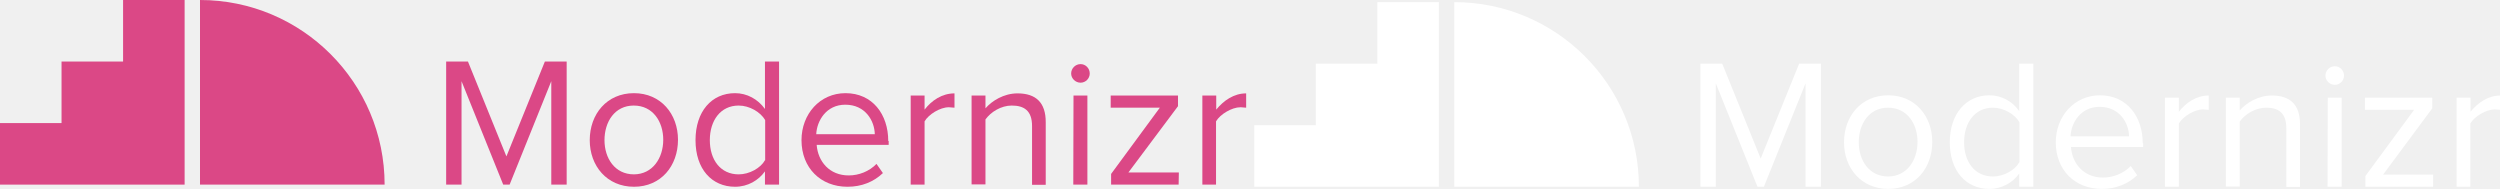
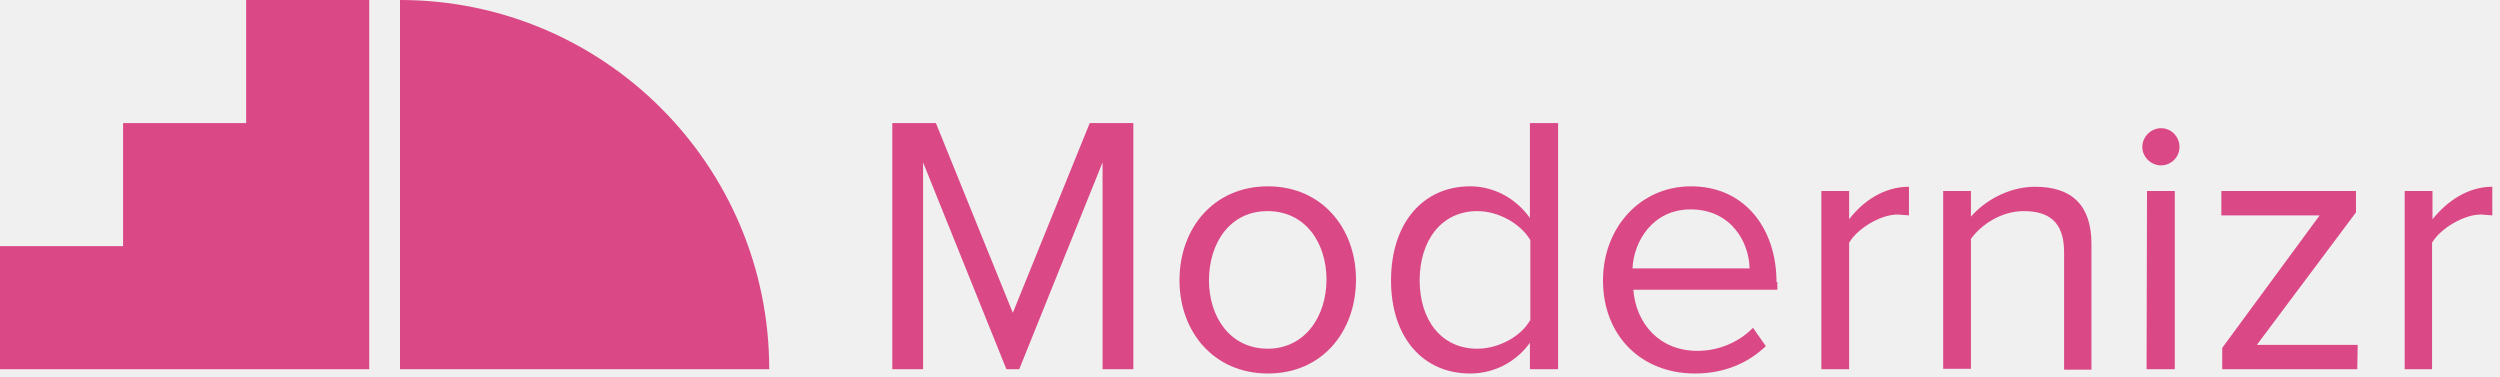
- <svg xmlns="http://www.w3.org/2000/svg" width="1170" height="88">
+ <svg xmlns="http://www.w3.org/2000/svg" width="585" height="88">
  <path fill="none" d="M-1-1h1172v90H-1z" />
  <g fill="#db4886">
    <path fill-rule="evenodd" clip-rule="evenodd" d="M0 86.4V57.6h28.8V28.8h28.8V0h28.8v86.4z" />
    <path fill-rule="evenodd" clip-rule="evenodd" d="M93.6 0C141.3 0 180 38.7 180 86.4H93.6V0z" />
    <path d="M580.5 50.2c-4 0-9.5 3.3-11.4 6.6v29.6h-6.4V44.7h6.5v6.6c3.5-4.3 8.3-7.6 14-7.6v6.7l-2.5-.2z" />
    <path d="M551.6 86.4H520v-5l22.8-31h-23v-5.7h31.5v5l-23.2 31h23.6z" />
    <path d="M502.4 44.7h6.5v41.7h-6.6z" />
    <path d="M505.7 38.7c-2.4 0-4.4-2-4.4-4.3 0-2.4 2-4.4 4.4-4.4 2.4 0 4.3 2 4.3 4.4 0 2.4-2 4.3-4.3 4.3z" />
    <path d="M483 86.4V59c0-7.3-3.8-9.6-9.5-9.6-5 0-9.8 3-12.3 6.5v30.4h-6.5V44.7h6.5v6c3-3.5 8.6-7 15-7 8.6 0 13.2 4.3 13.2 13.4v29.4H483z" />
    <path d="M444 50.2c-4 0-9.4 3.3-11.3 6.6v29.6h-6.5V44.7h6.5v6.6c3.3-4.3 8.2-7.6 14-7.6v6.7l-2.6-.2z" />
    <path d="M258 86.4V38l-19.5 48.4h-3L216 38v48.4h-7.2V28.8H219l18 44.4 18-44.4h10.2v57.6z" />
    <path d="M415.7 66c0-12.5-7.4-22.4-20-22.4-12 0-20.6 9.8-20.6 22 0 13 9 21.8 21.5 21.8 6.7 0 12.3-2.3 16.6-6.4l-3-4.3c-3.4 3.5-8.2 5.4-13 5.4-9 0-14.4-6.5-15-14.3h33.7V66zM382 62.8c.3-6.3 4.7-13.8 13.6-13.8 9.5 0 13.7 7.7 13.8 13.8H382z" />
    <path d="M358 28.8V51c-3.3-4.6-8.4-7.4-14-7.4-11 0-18.5 8.6-18.5 22 0 13.5 7.6 21.8 18.5 21.8 6 0 11-3 14-7.2v6.2h6.6V28.8H358zm0 46.2c-2 3.6-7.2 6.6-12.3 6.6-8.5 0-13.5-6.8-13.5-16s5-16.2 13.5-16.2c5 0 10.2 3 12.4 6.8V75z" />
    <path d="M296.7 43.6c-12.7 0-20.7 9.8-20.7 22 0 12 8 21.8 20.7 21.8s20.6-9.8 20.6-22c0-12-8-21.8-20.6-21.8zm0 38c-9 0-13.8-7.6-13.8-16 0-8.6 4.8-16.2 13.7-16.2 9 0 13.8 7.6 13.8 16 0 8.6-5 16.2-13.8 16.2z" />
  </g>
  <g fill="#fff">
    <path fill-rule="evenodd" clip-rule="evenodd" d="M587 87.4V58.6h28.8V29.8h28.8V1h28.8v86.4z" />
    <path fill-rule="evenodd" clip-rule="evenodd" d="M680.6 1C728.3 1 767 39.7 767 87.4h-86.4V1z" />
    <path d="M1167.5 51.2c-4 0-9.5 3.3-11.4 6.6v29.6h-6.4V45.7h6.5v6.6c3.5-4.3 8.3-7.6 14-7.6v6.7l-2.5-.2z" />
    <path d="M1138.7 87.4H1107v-5l22.8-31h-23v-5.7h31.5v5l-23 31h23.4z" />
    <path d="M1089.4 45.7h6.5v41.7h-6.6z" />
    <path d="M1092.7 39.7c-2.4 0-4.4-2-4.4-4.3 0-2.4 2-4.4 4.4-4.4 2.4 0 4.3 2 4.3 4.4 0 2.4-2 4.3-4.3 4.3z" />
    <path d="M1070 87.4V60c0-7.3-3.8-9.6-9.4-9.6-5 0-10 3-12.4 6.5v30.4h-6.5V45.7h6.5v6c3-3.5 8.6-7 15-7 8.6 0 13.2 4.3 13.2 13.4v29.4h-6.4z" />
    <path d="M1031 51.2c-4 0-9.4 3.3-11.3 6.6v29.6h-6.5V45.7h6.5v6.6c3.4-4.3 8.2-7.6 14-7.6v6.7l-2.6-.2z" />
    <path d="M845 87.4V39l-19.5 48.4h-3L803 39v48.4h-7.2V29.8H806l18 44.4 18-44.4h10.2v57.6z" />
    <path d="M1002.8 67c0-12.5-7.5-22.4-20-22.4-12 0-20.7 9.8-20.7 22 0 13 9 21.8 21.5 21.8 6.7 0 12.3-2.3 16.6-6.4l-3-4.3c-3.4 3.5-8.2 5.4-13 5.4-9 0-14.4-6.5-15-14.3h33.8V67zM969 63.8c.3-6.3 4.7-13.8 13.6-13.8 9.5 0 13.7 7.7 13.8 13.8H969z" />
    <path d="M945 29.8V52c-3.2-4.6-8.3-7.4-14-7.4-10.8 0-18.5 8.6-18.5 22 0 13.5 7.7 21.8 18.5 21.8 6 0 11-3 14-7.2v6.2h6.6V29.8H945zm0 46.2c-2 3.6-7.2 6.6-12.3 6.6-8.5 0-13.5-6.8-13.5-16s5-16.2 13.5-16.2c5 0 10.2 3 12.4 6.8V76z" />
    <path d="M883.7 44.6c-12.7 0-20.7 9.8-20.7 22 0 12 8 21.8 20.7 21.8s20.6-9.8 20.6-22c0-12-8-21.8-20.6-21.8zm0 38c-9 0-13.8-7.6-13.8-16 0-8.6 4.8-16.2 13.7-16.2 9 0 13.8 7.6 13.8 16 0 8.6-5 16.2-13.8 16.2z" />
  </g>
</svg>
